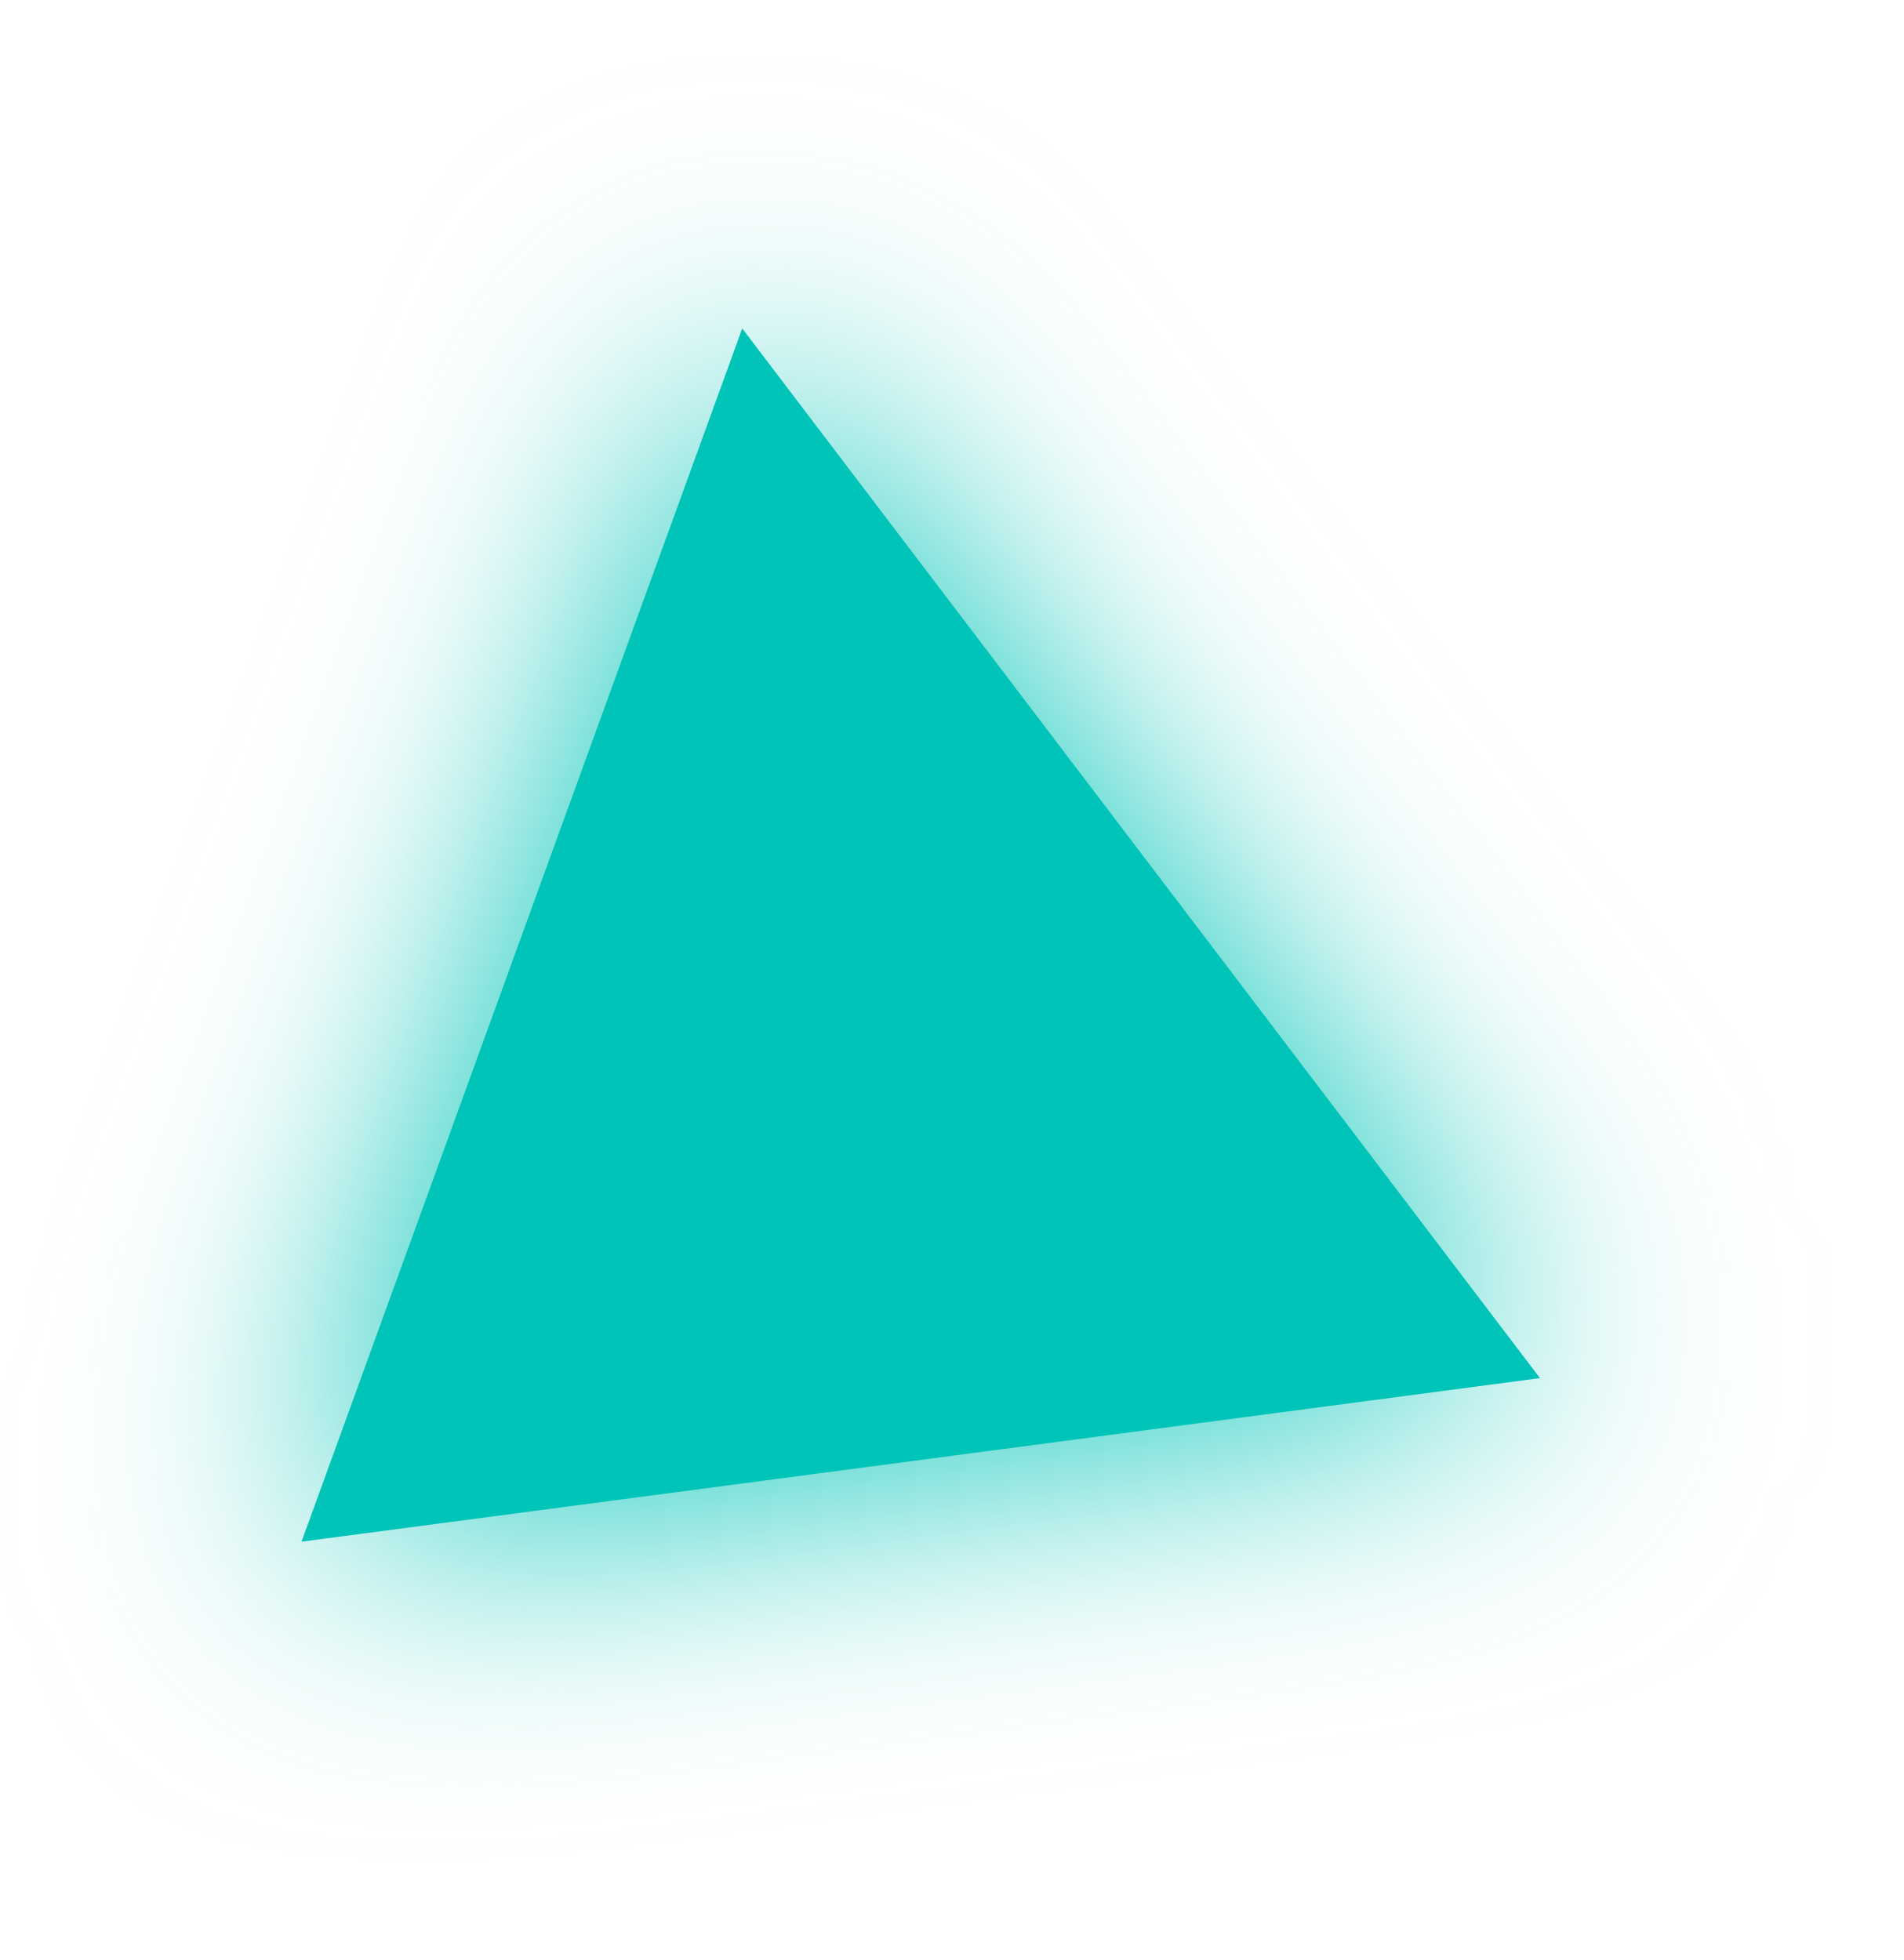
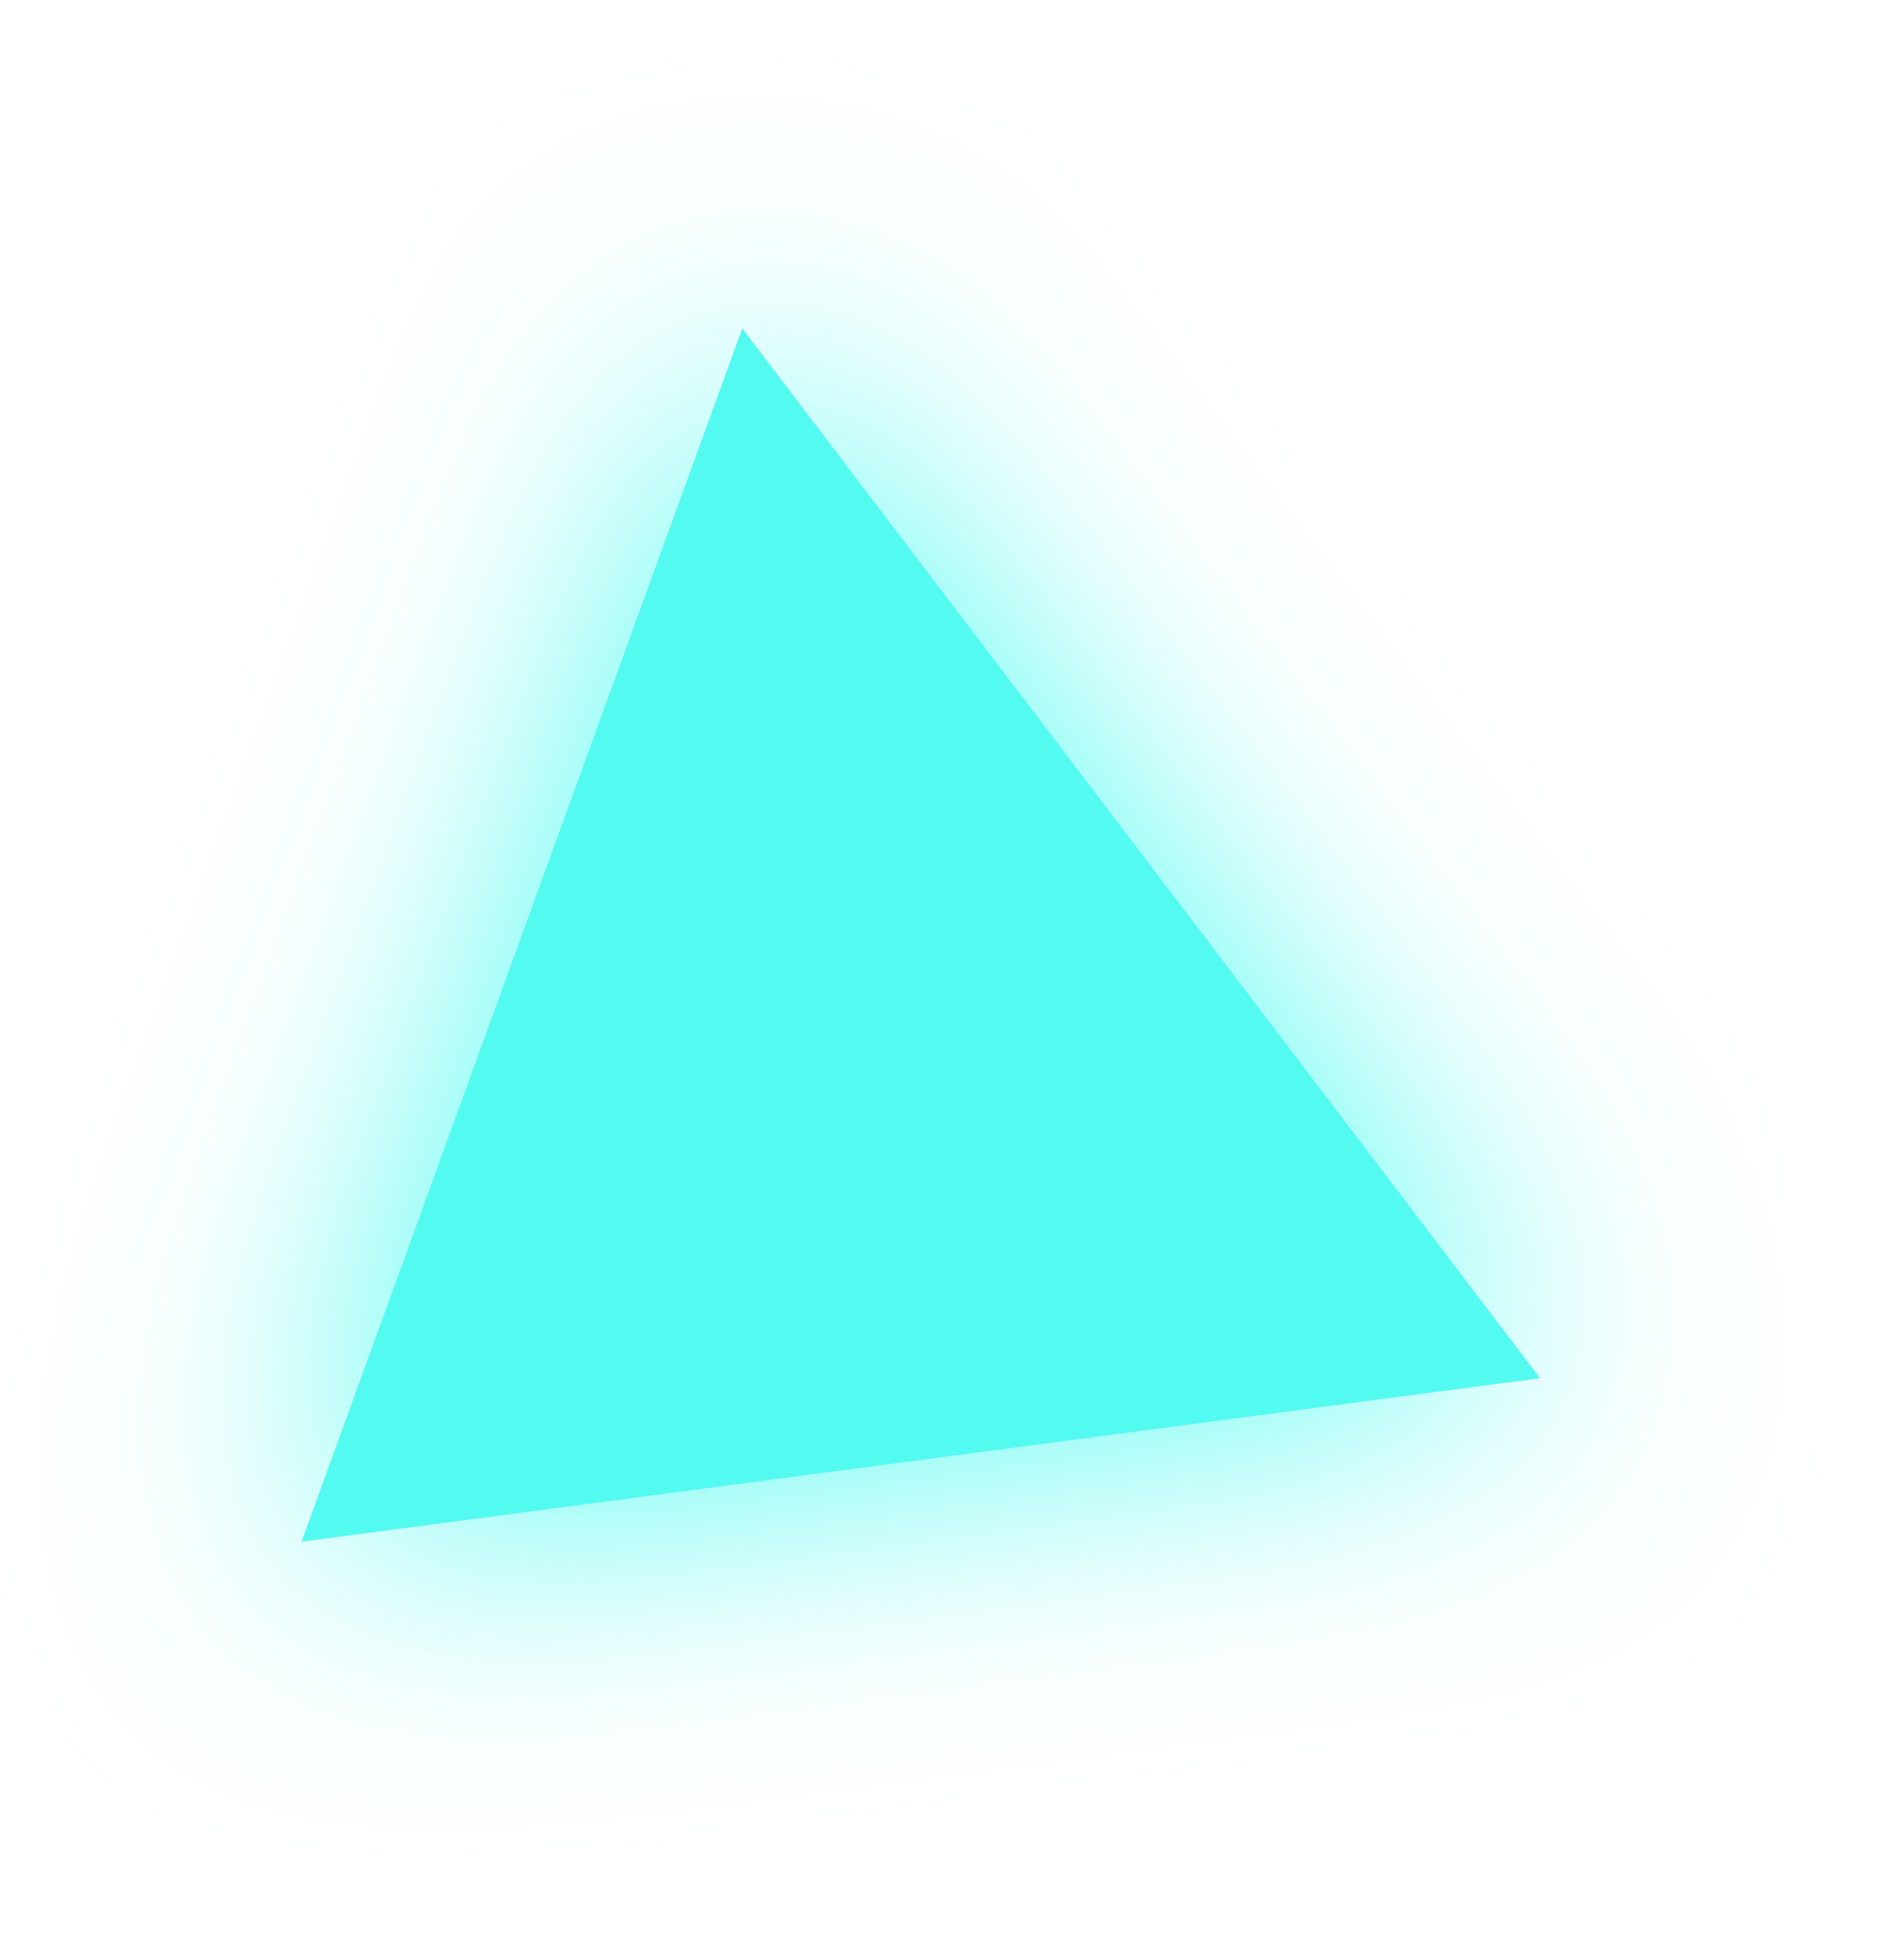
<svg xmlns="http://www.w3.org/2000/svg" width="133" height="137" fill="none" viewBox="-20 -20 133 137">
-   <path fill="#06C4B8" fill-rule="evenodd" d="M31.869 2.959 L1.072 87.76 L87.617 76.329 L31.869 2.959Z" clip-rule="evenodd" filter="url(#shadow)" />
+   <path fill="#52FAF0" fill-rule="evenodd" d="M31.869 2.959 L1.072 87.76 L87.617 76.329 L31.869 2.959Z" clip-rule="evenodd" filter="url(#shadow)" />
  <filter id="shadow" width="200%" height="200%" x="-50%" y="-50%">
    <feOffset dx="0" dy="0" in="SourceGraphic" result="offOut" />
    <feGaussianBlur in="offOut" result="blurOut" stdDeviation="10" />
    <feBlend in="SourceGraphic" in2="blurOut" mode="normal" />
  </filter>
</svg>
